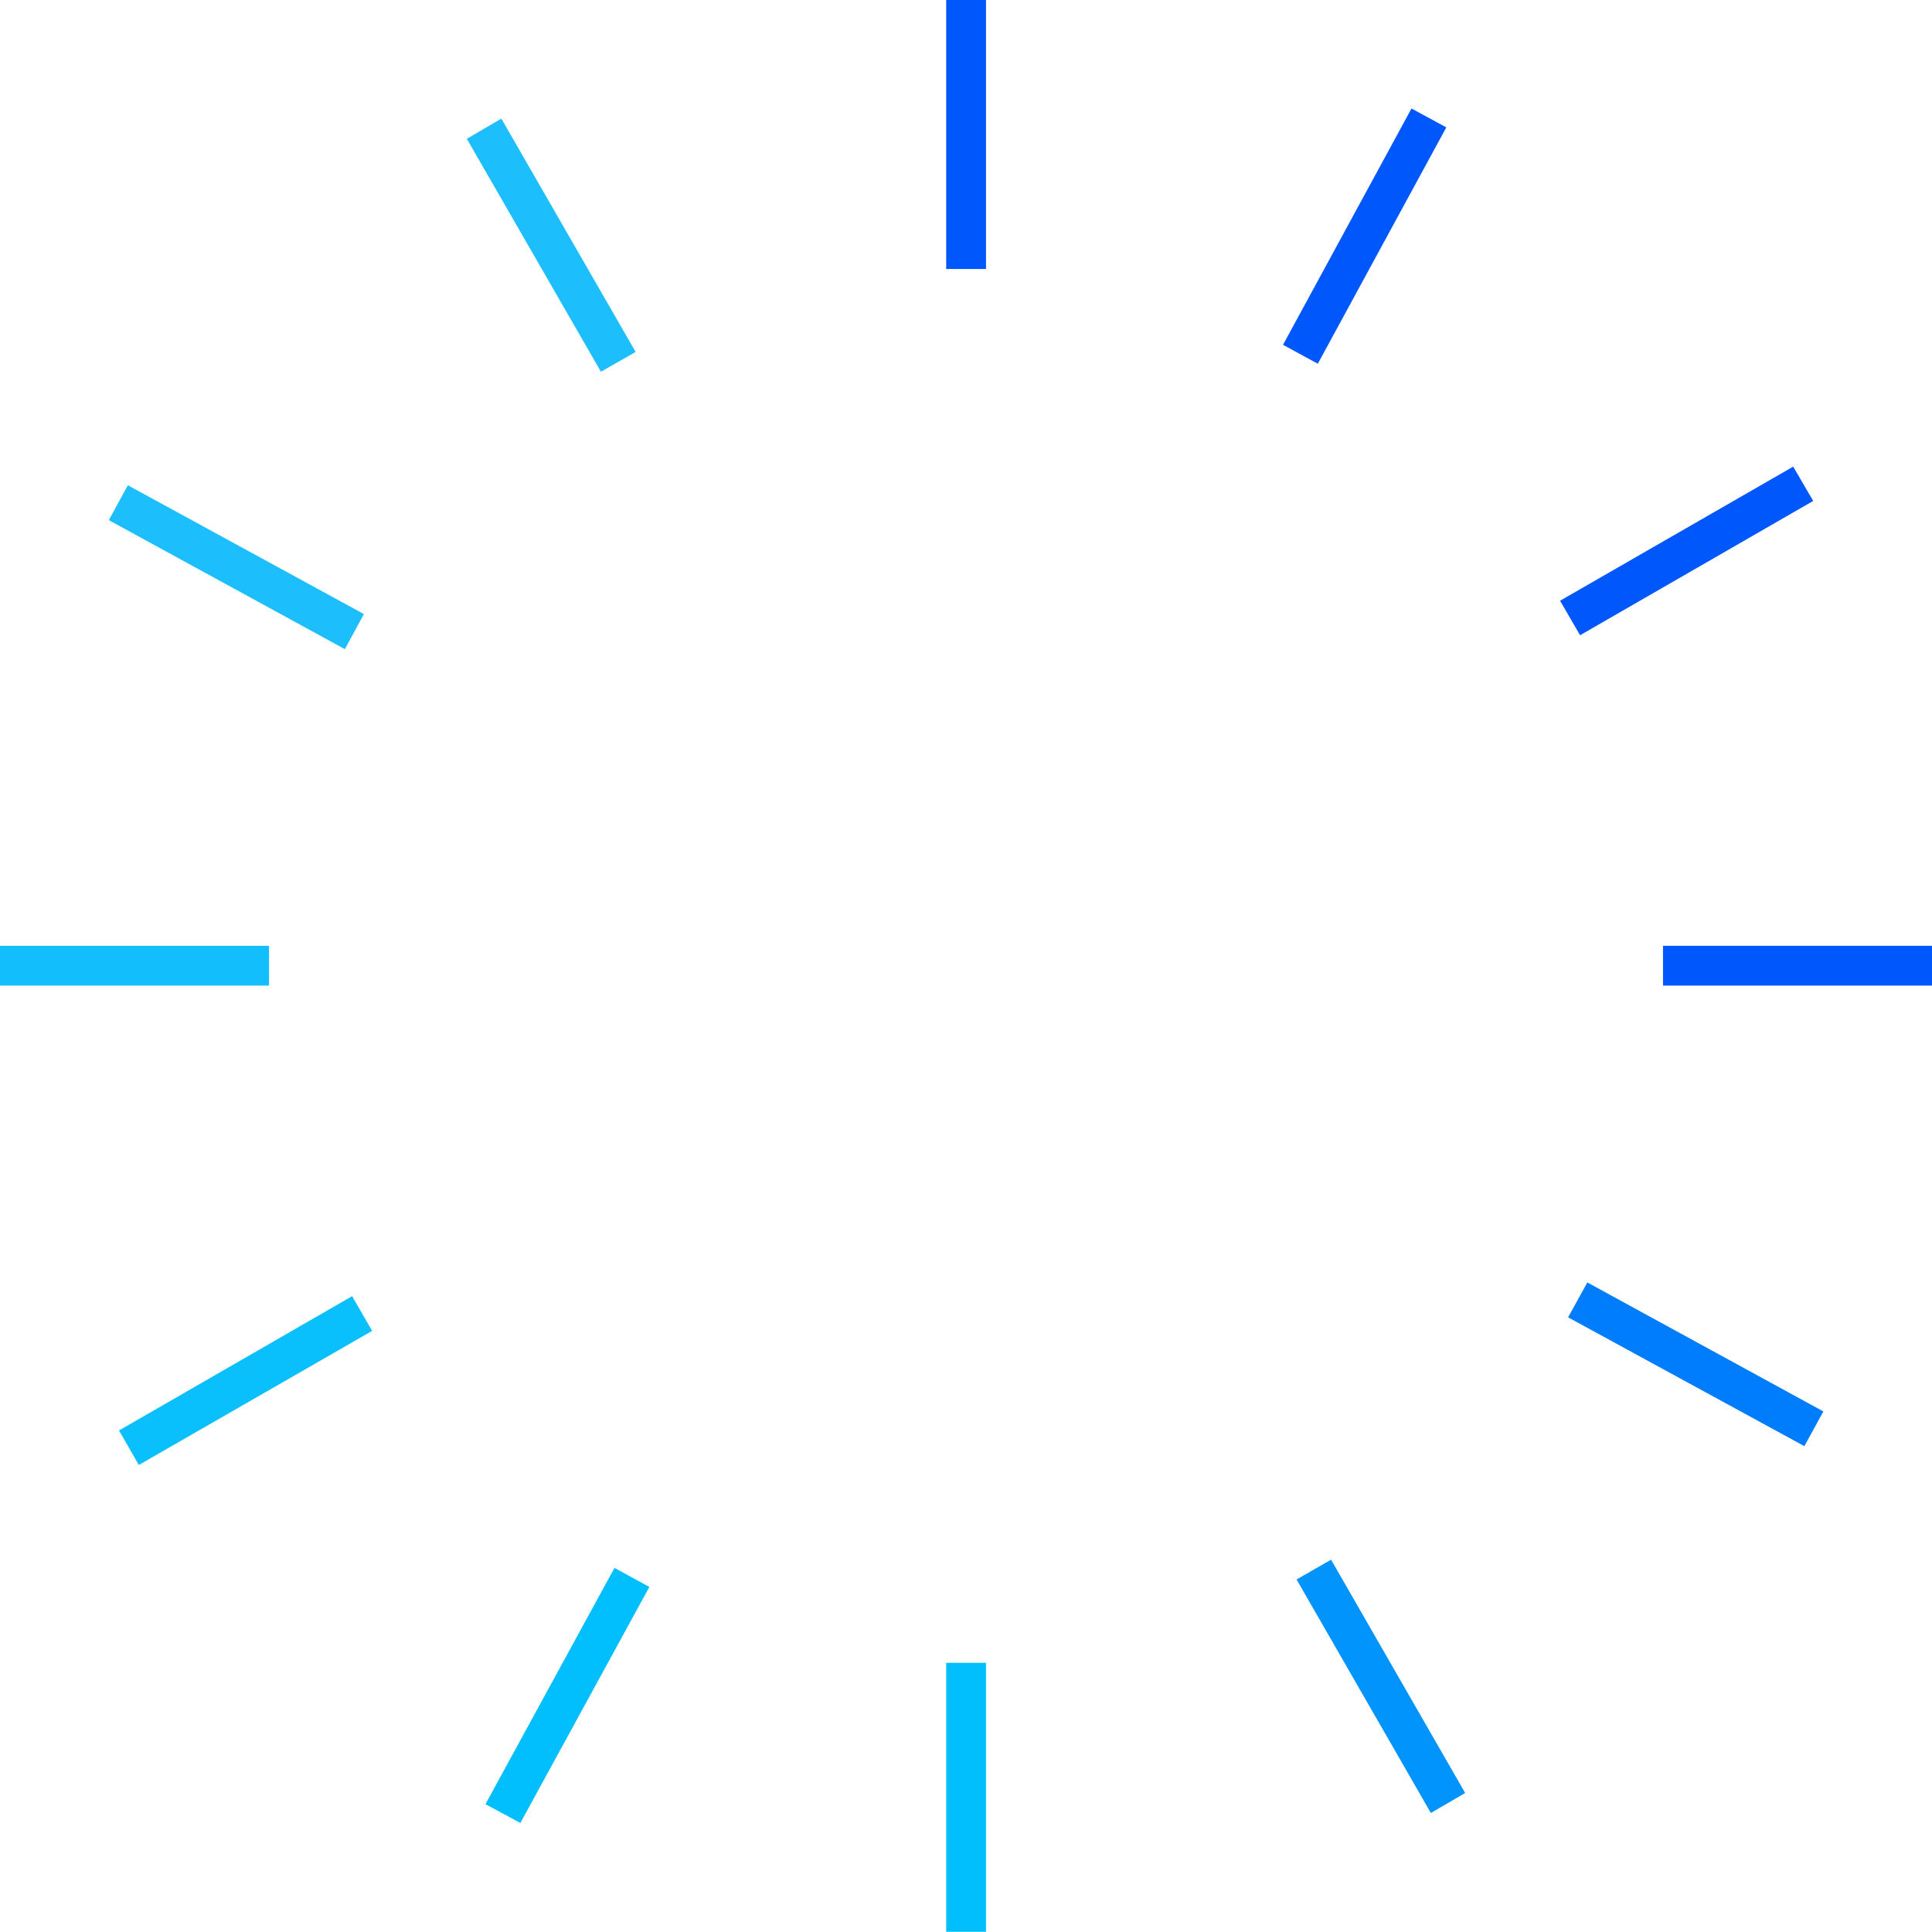
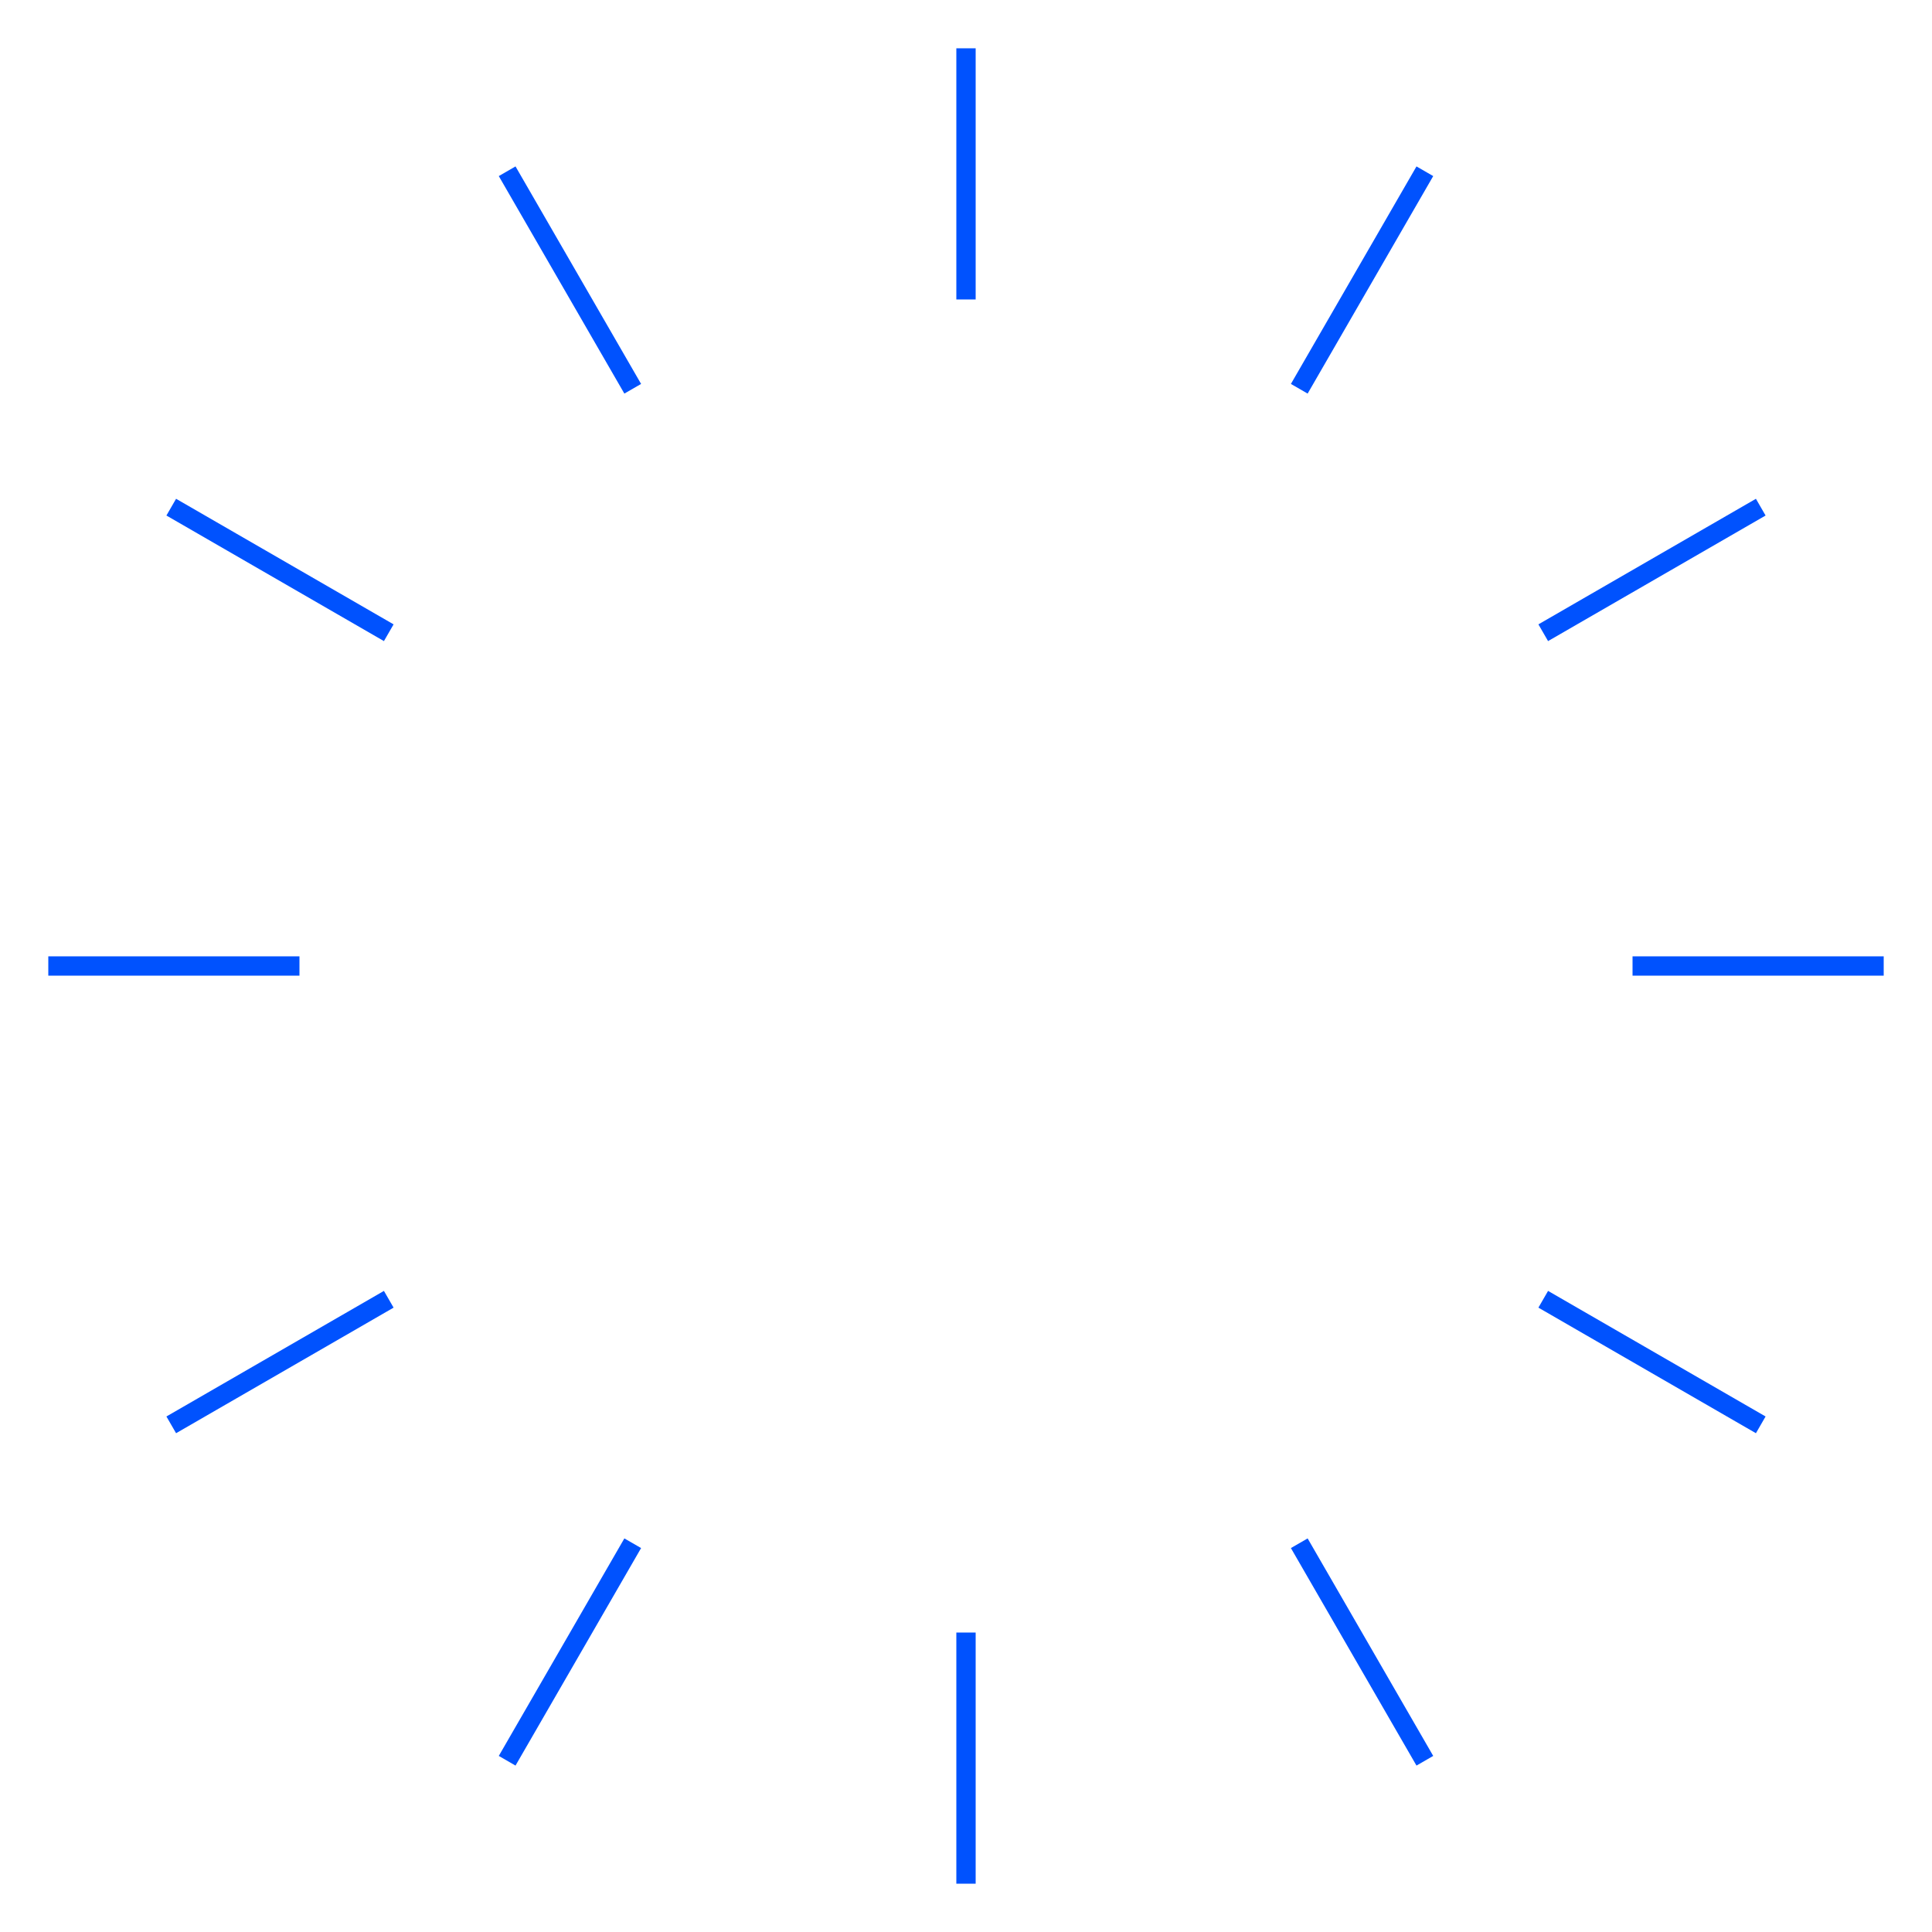
- <svg xmlns="http://www.w3.org/2000/svg" id="Layer_1" data-name="Layer 1" viewBox="0 0 98.54 98.53">
-   <defs>
-     <style>.cls-1{fill:#0057fc;}.cls-2{fill:#00bffc;}.cls-3{fill:#12bffc;}.cls-4{fill:#007dfc;}.cls-5{fill:#1cbffc;}.cls-6{fill:#09bffc;}.cls-7{fill:#0094fc;}</style>
-   </defs>
-   <rect class="cls-1" x="48.26" width="2.03" height="13.72" />
-   <rect class="cls-2" x="48.26" y="84.81" width="2.03" height="13.72" />
-   <rect class="cls-1" x="84.82" y="48.24" width="13.72" height="2.03" />
-   <rect class="cls-3" y="48.24" width="13.72" height="2.03" />
-   <rect class="cls-1" x="63.66" y="11.99" width="13.72" height="2.02" transform="translate(24.5 67.79) rotate(-61.47)" />
-   <polygon class="cls-2" points="26.54 92.98 24.76 92.02 31.34 79.97 33.12 80.94 26.54 92.98" />
-   <polygon class="cls-4" points="79.98 67.19 80.96 65.41 93 71.99 92.03 73.76 79.98 67.19" />
-   <polygon class="cls-5" points="5.55 26.53 6.52 24.75 18.56 31.32 17.59 33.11 5.55 26.53" />
-   <polygon class="cls-1" points="80.59 32.4 79.57 30.64 91.46 23.8 92.48 25.55 80.59 32.4" />
-   <polygon class="cls-6" points="7.08 74.72 6.07 72.96 17.96 66.11 18.98 67.88 7.08 74.72" />
-   <polygon class="cls-7" points="66.13 80.56 67.89 79.55 74.73 91.45 72.98 92.47 66.13 80.56" />
-   <polygon class="cls-5" points="23.81 7.08 25.57 6.05 32.42 17.95 30.65 18.96 23.81 7.08" />
+ <svg xmlns="http://www.w3.org/2000/svg" width="100%" height="100%" viewBox="0 0 100 100" preserveAspectRatio="xMidYMid">
+   <g transform="rotate(0 50 50)">
+     <rect x="49.5" y="2.5" rx="0" ry="0" width="1" height="13" fill="#0052fe">
+       <animate attributeName="opacity" values="1;0" keyTimes="0;1" dur="1s" begin="-0.917s" repeatCount="indefinite" />
+     </rect>
+   </g>
+   <g transform="rotate(30 50 50)">
+     <rect x="49.5" y="2.5" rx="0" ry="0" width="1" height="13" fill="#0052fe">
+       <animate attributeName="opacity" values="1;0" keyTimes="0;1" dur="1s" begin="-0.833s" repeatCount="indefinite" />
+     </rect>
+   </g>
+   <g transform="rotate(60 50 50)">
+     <rect x="49.5" y="2.5" rx="0" ry="0" width="1" height="13" fill="#0052fe">
+       <animate attributeName="opacity" values="1;0" keyTimes="0;1" dur="1s" begin="-0.75s" repeatCount="indefinite" />
+     </rect>
+   </g>
+   <g transform="rotate(90 50 50)">
+     <rect x="49.5" y="2.5" rx="0" ry="0" width="1" height="13" fill="#0052fe">
+       <animate attributeName="opacity" values="1;0" keyTimes="0;1" dur="1s" begin="-0.667s" repeatCount="indefinite" />
+     </rect>
+   </g>
+   <g transform="rotate(120 50 50)">
+     <rect x="49.5" y="2.5" rx="0" ry="0" width="1" height="13" fill="#0052fe">
+       <animate attributeName="opacity" values="1;0" keyTimes="0;1" dur="1s" begin="-0.583s" repeatCount="indefinite" />
+     </rect>
+   </g>
+   <g transform="rotate(150 50 50)">
+     <rect x="49.5" y="2.5" rx="0" ry="0" width="1" height="13" fill="#0052fe">
+       <animate attributeName="opacity" values="1;0" keyTimes="0;1" dur="1s" begin="-0.5s" repeatCount="indefinite" />
+     </rect>
+   </g>
+   <g transform="rotate(180 50 50)">
+     <rect x="49.5" y="2.5" rx="0" ry="0" width="1" height="13" fill="#0052fe">
+       <animate attributeName="opacity" values="1;0" keyTimes="0;1" dur="1s" begin="-0.417s" repeatCount="indefinite" />
+     </rect>
+   </g>
+   <g transform="rotate(210 50 50)">
+     <rect x="49.5" y="2.5" rx="0" ry="0" width="1" height="13" fill="#0052fe">
+       <animate attributeName="opacity" values="1;0" keyTimes="0;1" dur="1s" begin="-0.333s" repeatCount="indefinite" />
+     </rect>
+   </g>
+   <g transform="rotate(240 50 50)">
+     <rect x="49.5" y="2.5" rx="0" ry="0" width="1" height="13" fill="#0052fe">
+       <animate attributeName="opacity" values="1;0" keyTimes="0;1" dur="1s" begin="-0.25s" repeatCount="indefinite" />
+     </rect>
+   </g>
+   <g transform="rotate(270 50 50)">
+     <rect x="49.5" y="2.5" rx="0" ry="0" width="1" height="13" fill="#0052fe">
+       <animate attributeName="opacity" values="1;0" keyTimes="0;1" dur="1s" begin="-0.167s" repeatCount="indefinite" />
+     </rect>
+   </g>
+   <g transform="rotate(300 50 50)">
+     <rect x="49.5" y="2.5" rx="0" ry="0" width="1" height="13" fill="#0052fe">
+       <animate attributeName="opacity" values="1;0" keyTimes="0;1" dur="1s" begin="-0.083s" repeatCount="indefinite" />
+     </rect>
+   </g>
+   <g transform="rotate(330 50 50)">
+     <rect x="49.5" y="2.5" rx="0" ry="0" width="1" height="13" fill="#0052fe">
+       <animate attributeName="opacity" values="1;0" keyTimes="0;1" dur="1s" begin="0s" repeatCount="indefinite" />
+     </rect>
+   </g>
</svg>
